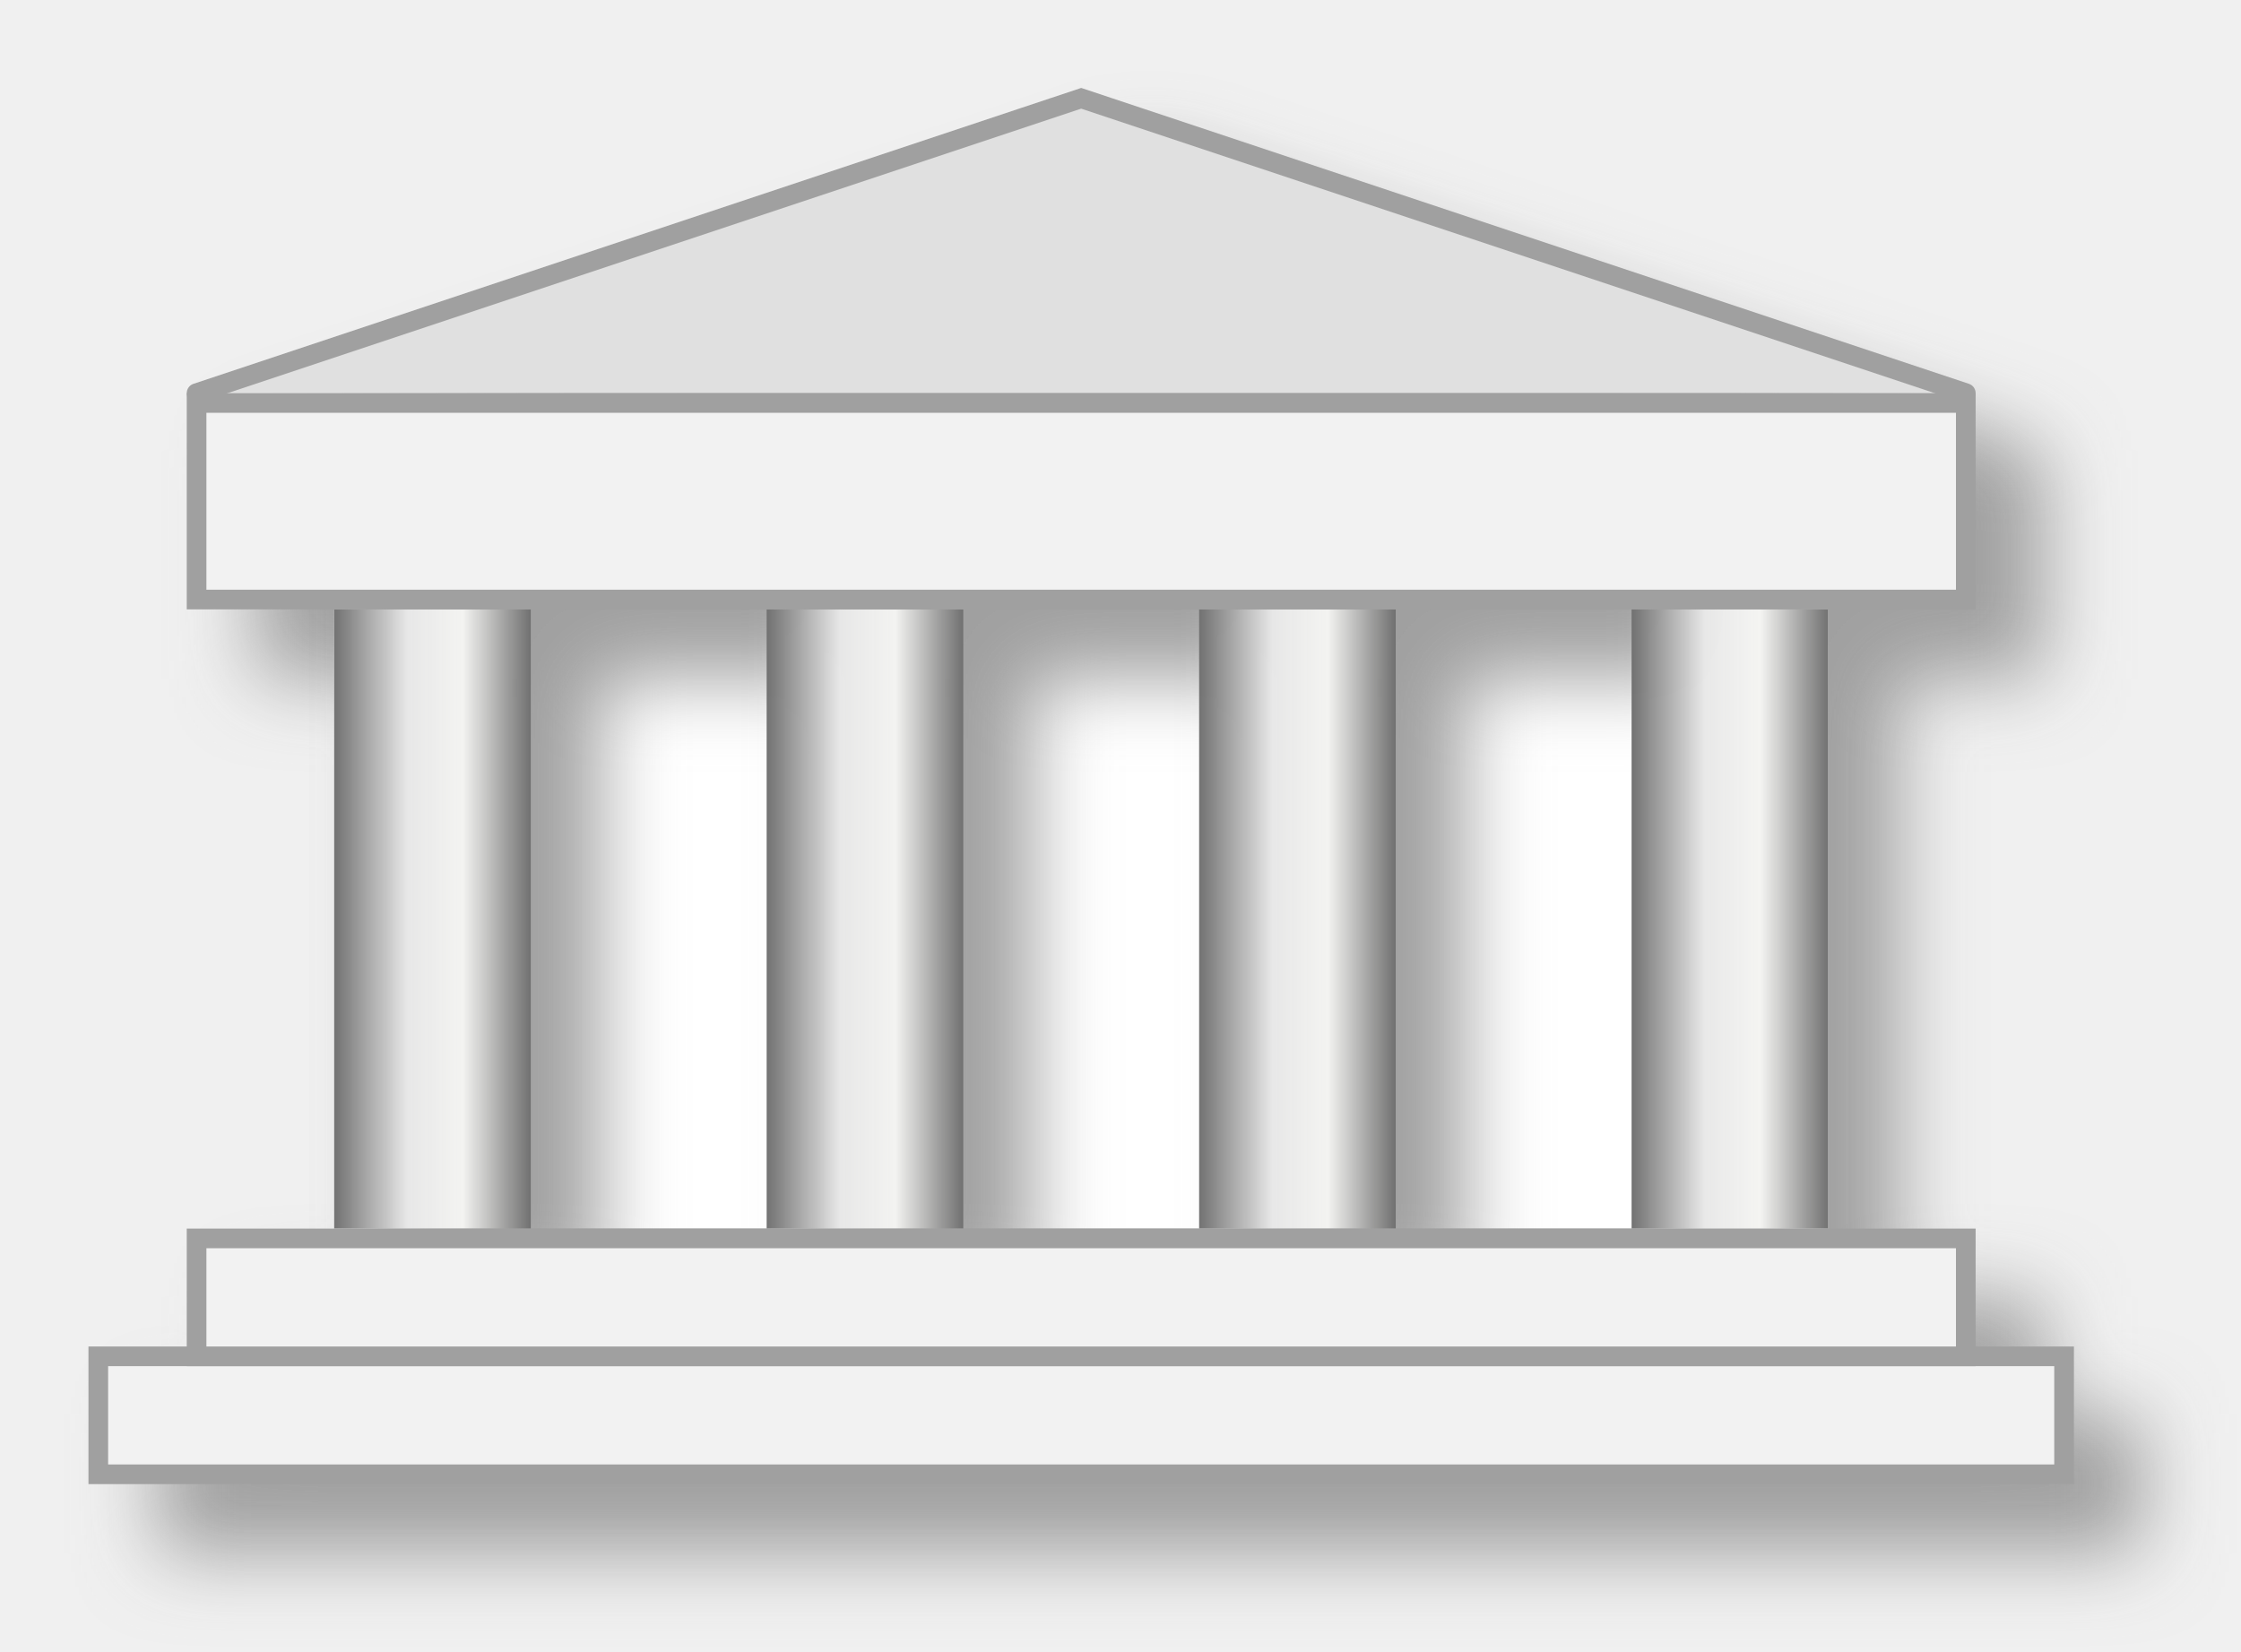
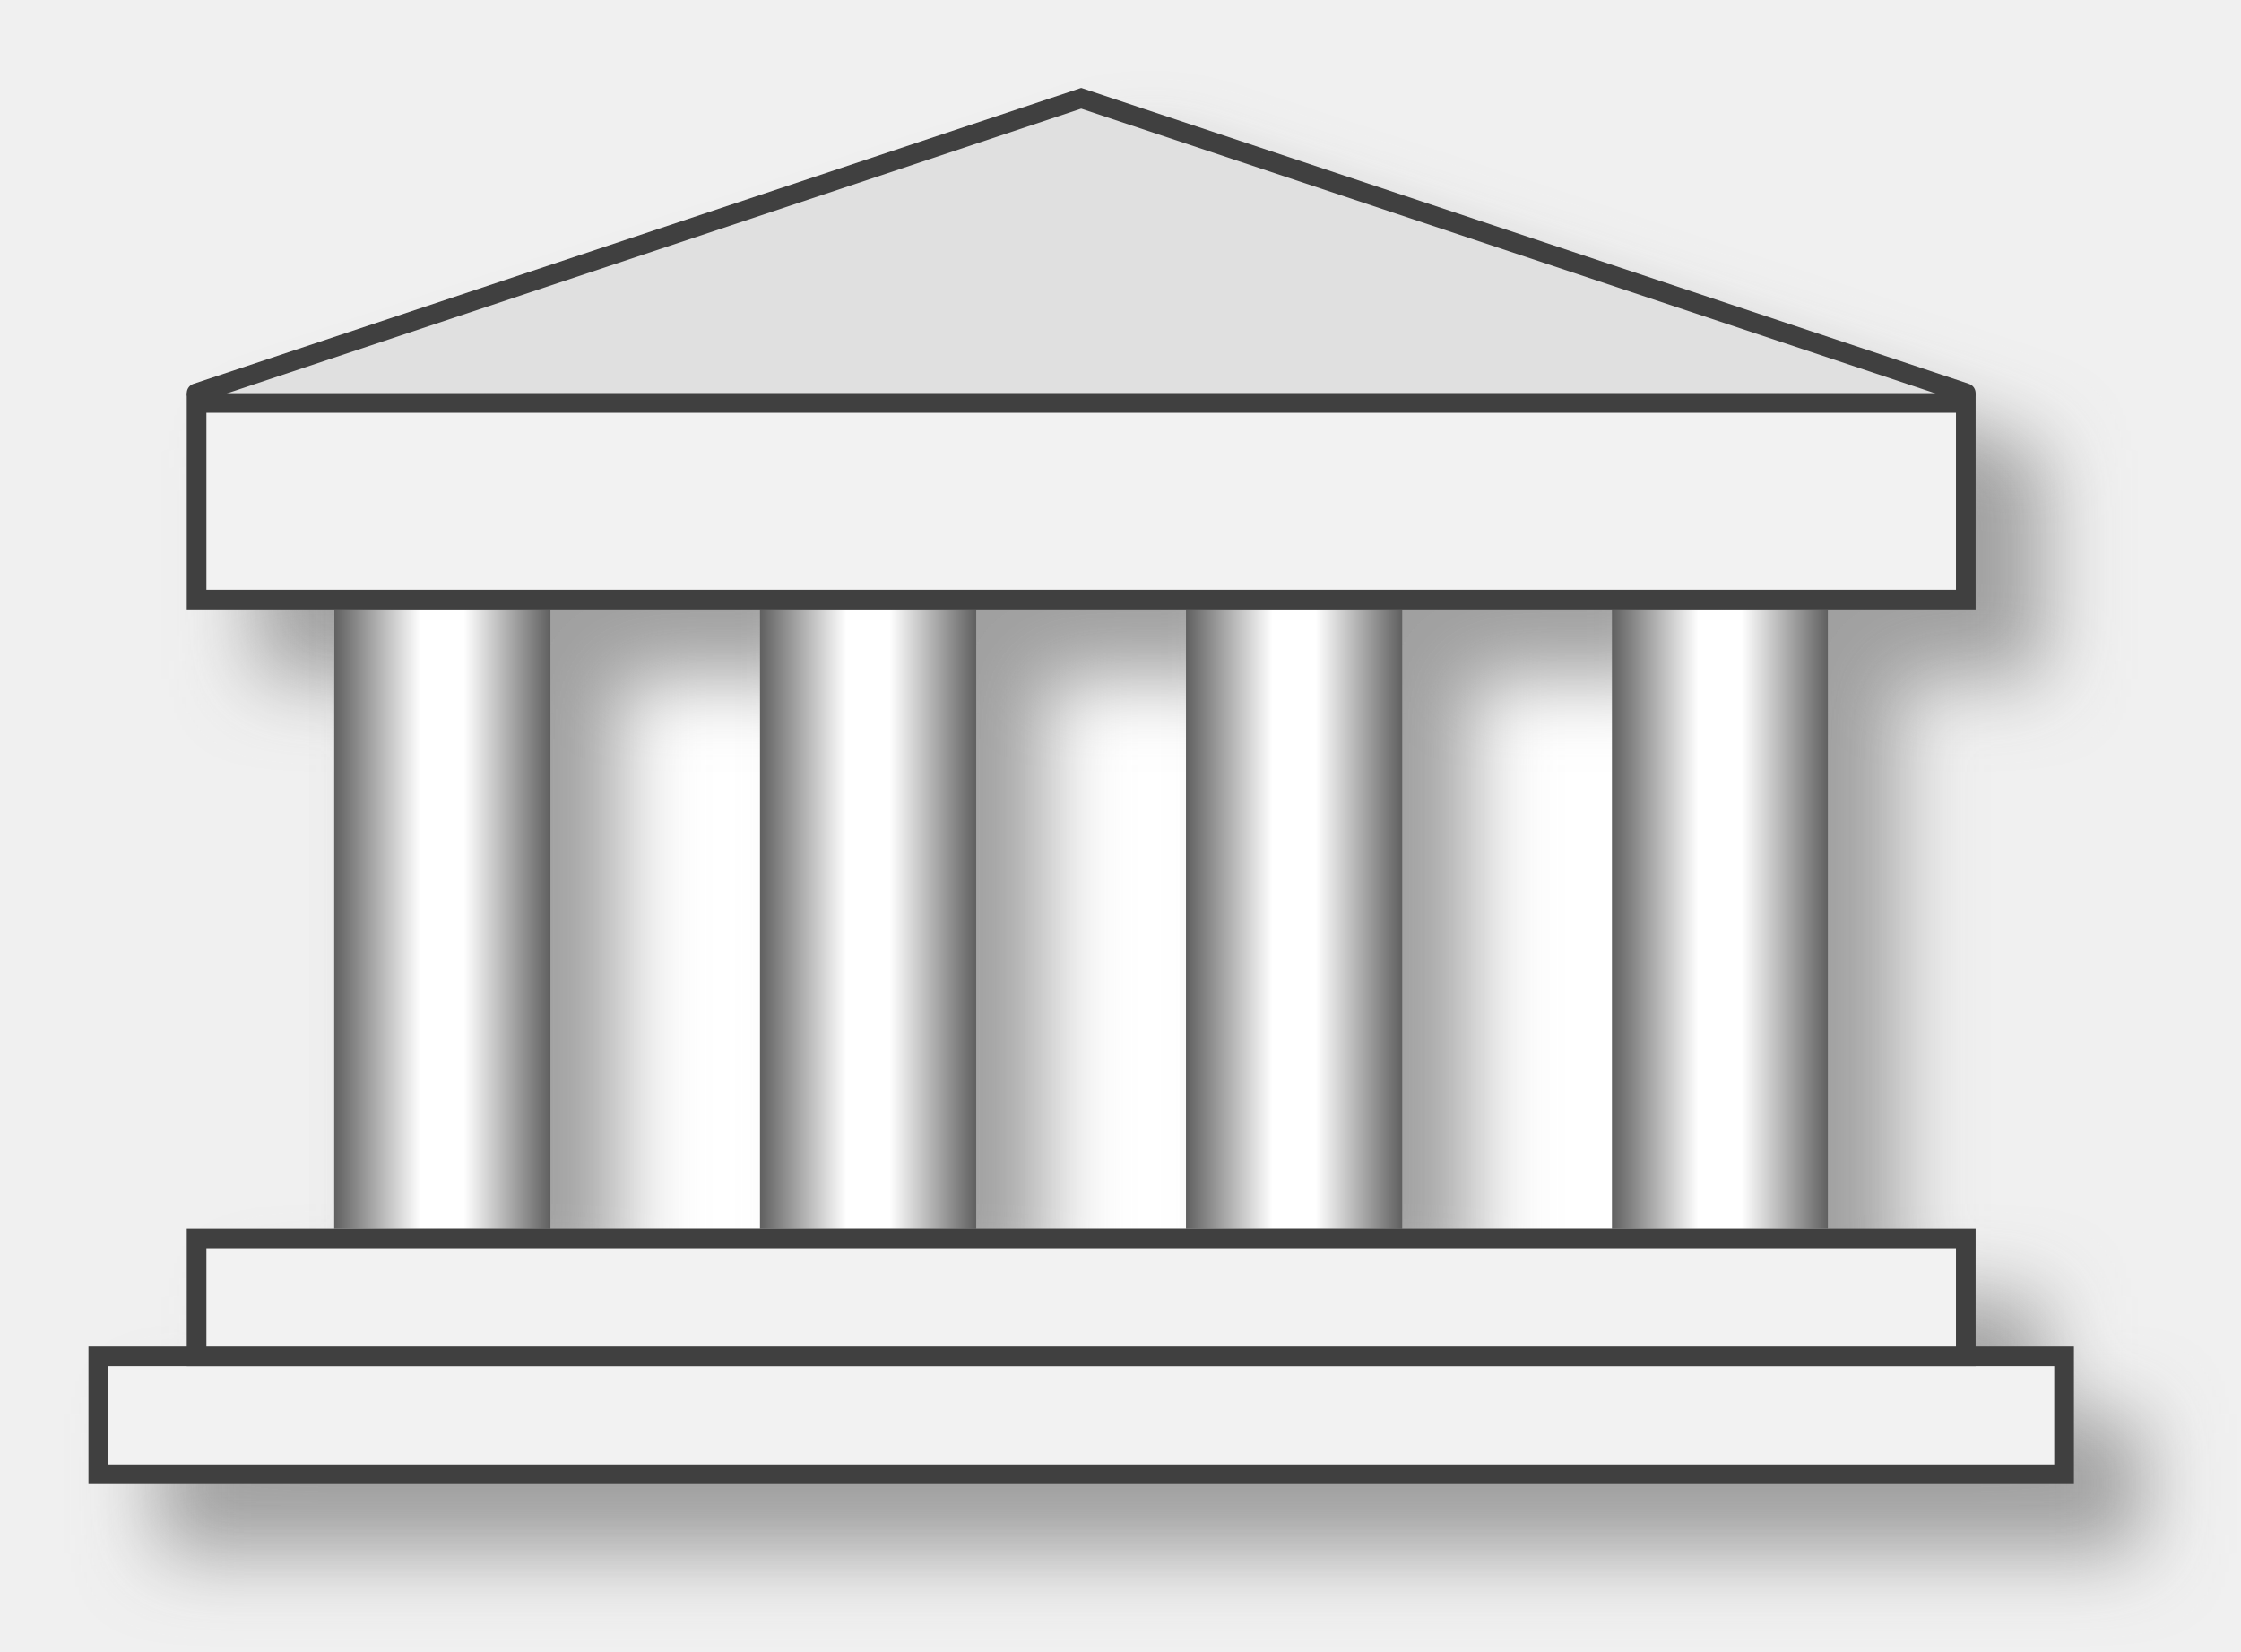
<svg xmlns="http://www.w3.org/2000/svg" width="114" height="84">
  <defs>
-     <linearGradient y2="0.6" x2="1" y1="0.6" x1="0" id="bankPillar">
-       <stop stop-opacity="0.984" stop-color="#707070" offset="0" />
-       <stop offset="0.373" stop-opacity="0.977" stop-color="#e8e8e8" />
-       <stop stop-opacity="0.992" stop-color="#f4f4f2" offset="0.654" />
-       <stop stop-color="#707070" stop-opacity="0.984" offset="0.998" />
+     <linearGradient y2="0.5" x2="1" y1="0.5" x1="0" id="bankPillar">
+       <stop stop-color="#606060" offset="0" />
+       <stop stop-color="#ffffff" offset="0.4" />
+       <stop stop-color="#ffffff" offset="0.6" />
+       <stop stop-color="#606060" offset="1" />
    </linearGradient>
    <filter width="200%" height="200%" x="-50%" y="-50%" id="bankShaddow">
      <feGaussianBlur stdDeviation="2" />
    </filter>
  </defs>
  <g>
    <path fill="#a0a0a0" d="M 13,23 L 58.5,8 104,23 104,34.5 96.5,34.5 96.5,66 104,66 104,72 109,72 109,79 8,79 8,72 13,72 13,66 20.5,66 20.5,34.5 13,34.5" filter="url(#bankShaddow)" />
    <rect x="17" y="31" width="76" height="31.5" fill="#ffffff" />
-     <path fill="#a0a0a0" d="M 20.5,23.5 L 42.5,23.5 42.5,34.5 30.5,34.5 30.5,66 20.5,66" filter="url(#bankShaddow)" />
-     <rect x="17" y="31" width="10" height="31.5" fill="url(#bankPillar)" />
-     <path fill="#a0a0a0" d="M 42.5,23.5 L 64.5,23.5 64.5,34.5 52.5,34.5 52.5,66 42.5,66" filter="url(#bankShaddow)" />
-     <rect x="39" y="31" width="10" height="31.5" fill="url(#bankPillar)" />
-     <path fill="#a0a0a0" d="M 64.5,23.5 L 86.5,23.5 86.5,34.5 74.5,34.5 74.5,66 64.5,66" filter="url(#bankShaddow)" />
-     <rect x="61" y="31" width="10" height="31.5" fill="url(#bankPillar)" />
-     <rect x="83" y="31" width="10" height="31.5" fill="url(#bankPillar)" />
-     <path stroke="#a0a0a0" stroke-width="1" fill="#e0e0e0" d="M 10,20 L 55,5 100,20" stroke-linecap="round" />
-     <rect x="10" y="20.5" width="90" height="10" stroke="#a0a0a0" stroke-width="1" fill="#f2f2f2" />
-     <rect x="5" y="69" width="100" height="6" stroke="#a0a0a0" stroke-width="1" fill="#f2f2f2" />
-     <rect x="10" y="63" width="90" height="6" stroke="#a0a0a0" stroke-width="1" fill="#f2f2f2" />
+     <path fill="#a0a0a0" d="M 20.5,23.5 L 42.16,23.5 42.16,34.5 31.5,34.5 31.5,66 20.5,66" filter="url(#bankShaddow)" />
+     <rect x="17" y="31" width="11" height="31.5" fill="url(#bankPillar)" />
+     <path fill="#a0a0a0" d="M 42.16,23.5 L 63.83,23.5 63.83,34.5 53.16,34.5 53.16,66 42.16,66" filter="url(#bankShaddow)" />
+     <rect x="38.66" y="31" width="11" height="31.5" fill="url(#bankPillar)" />
+     <path fill="#a0a0a0" d="M 63.83,23.5 L 85.5,23.5 85.5,34.5 74.83,34.5 74.83,66 63.83,66" filter="url(#bankShaddow)" />
+     <rect x="60.33" y="31" width="11" height="31.5" fill="url(#bankPillar)" />
+     <rect x="82" y="31" width="11" height="31.5" fill="url(#bankPillar)" />
+     <path stroke="#404040" stroke-width="1" fill="#e0e0e0" d="M 10,20 L 55,5 100,20" stroke-linecap="round" />
+     <rect x="10" y="20.5" width="90" height="10" stroke="#404040" stroke-width="1" fill="#f2f2f2" />
+     <rect x="5" y="69" width="100" height="6" stroke="#404040" stroke-width="1" fill="#f2f2f2" />
+     <rect x="10" y="63" width="90" height="6" stroke="#404040" stroke-width="1" fill="#f2f2f2" />
  </g>
</svg>
